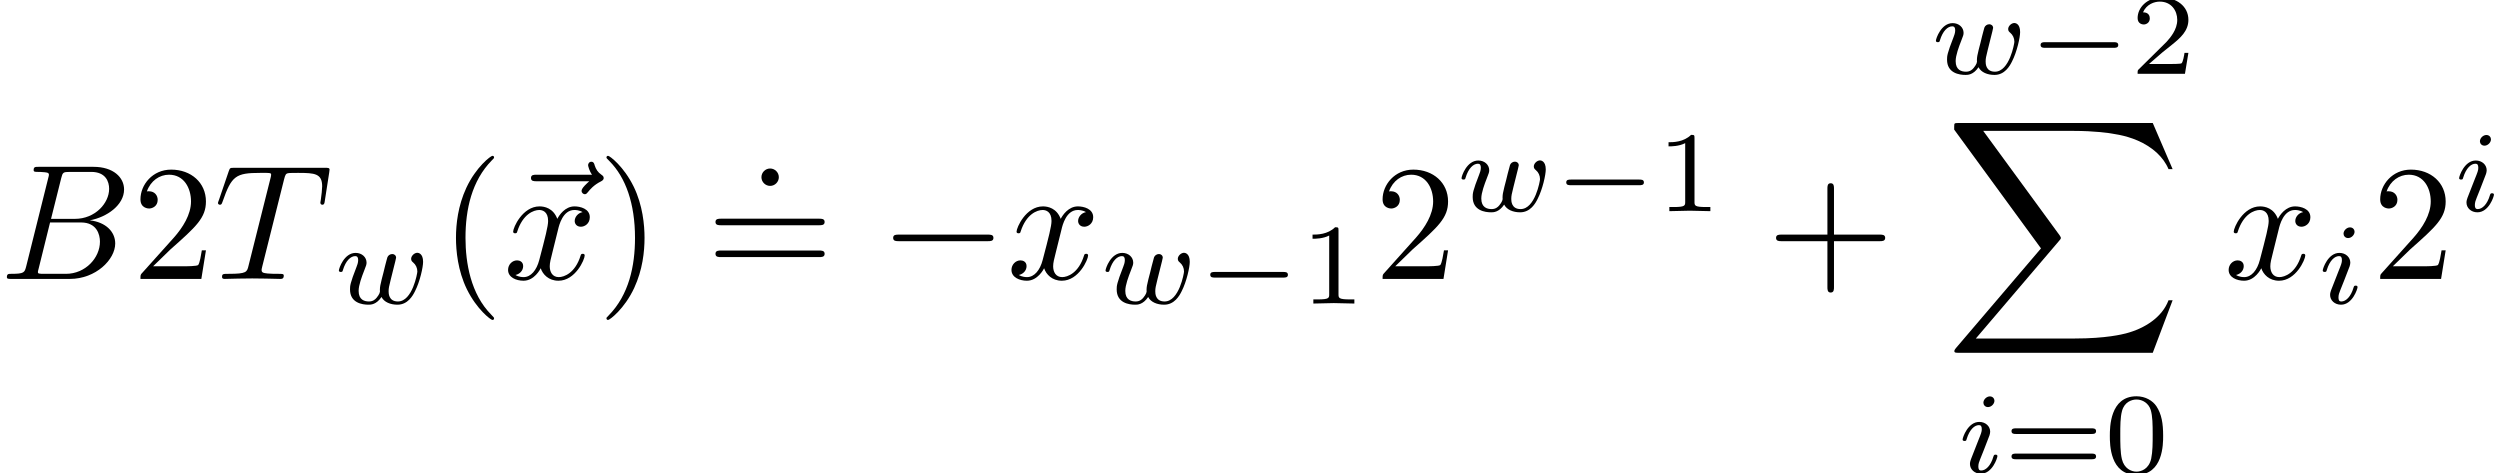
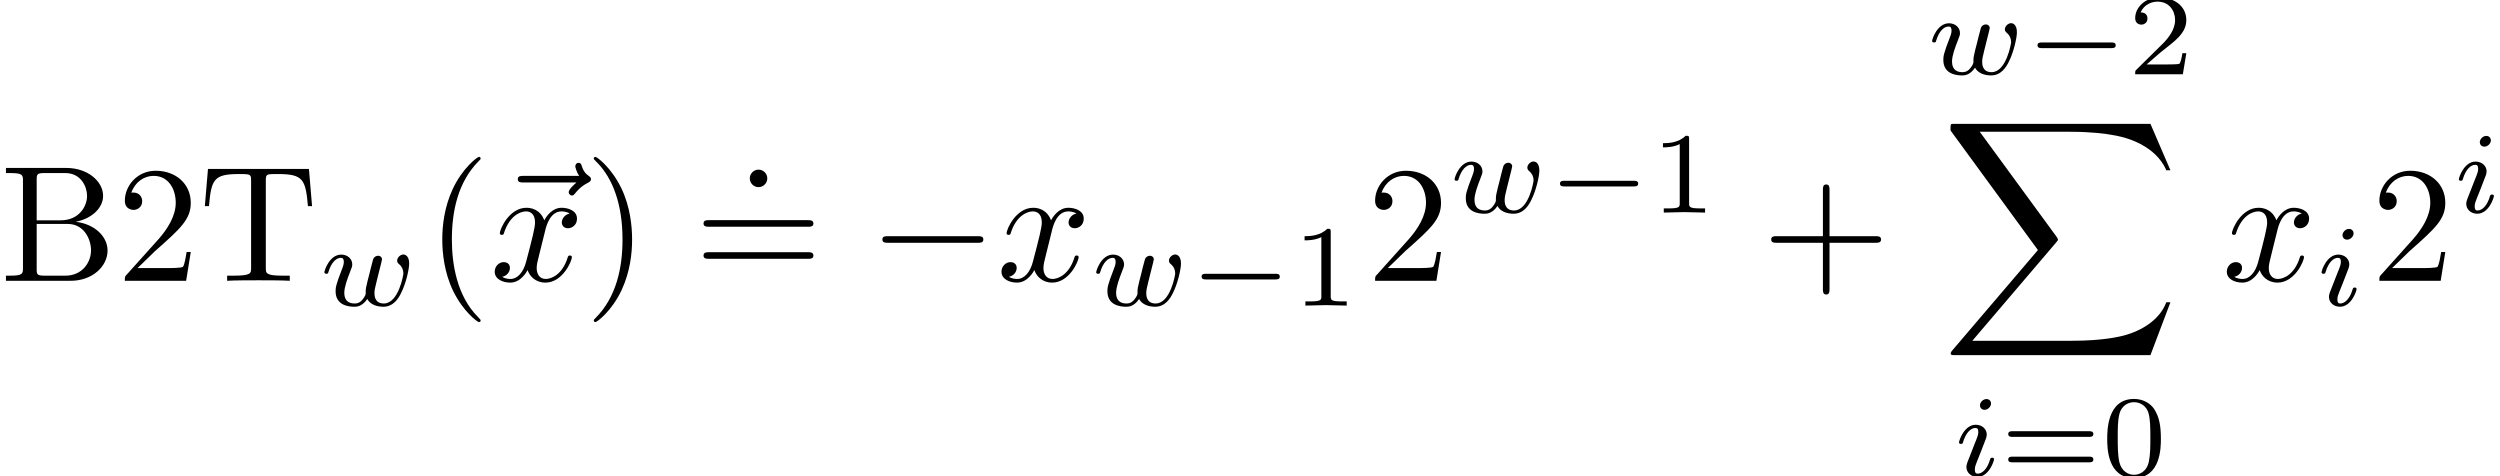
- <svg xmlns="http://www.w3.org/2000/svg" xmlns:xlink="http://www.w3.org/1999/xlink" height="43.028pt" version="1.1" viewBox="156.91 77.725 151.757 28.685" width="227.635pt">
+ <svg xmlns="http://www.w3.org/2000/svg" xmlns:xlink="http://www.w3.org/1999/xlink" height="43.028pt" version="1.1" viewBox="157.415 77.725 150.747 28.685" width="226.12pt">
  <defs>
    <path d="M6.565 -2.291C6.735 -2.291 6.914 -2.291 6.914 -2.491S6.735 -2.69 6.565 -2.69H1.176C1.006 -2.69 0.827 -2.69 0.827 -2.491S1.006 -2.291 1.176 -2.291H6.565Z" id="g0-0" />
    <path d="M3.599 -2.225C3.599 -2.992 3.508 -3.543 3.187 -4.031C2.971 -4.352 2.538 -4.631 1.981 -4.631C0.363 -4.631 0.363 -2.727 0.363 -2.225S0.363 0.139 1.981 0.139S3.599 -1.723 3.599 -2.225ZM1.981 -0.056C1.66 -0.056 1.234 -0.244 1.095 -0.816C0.997 -1.227 0.997 -1.799 0.997 -2.315C0.997 -2.824 0.997 -3.354 1.102 -3.738C1.248 -4.289 1.695 -4.435 1.981 -4.435C2.357 -4.435 2.72 -4.205 2.845 -3.801C2.957 -3.424 2.964 -2.922 2.964 -2.315C2.964 -1.799 2.964 -1.283 2.873 -0.844C2.734 -0.209 2.26 -0.056 1.981 -0.056Z" id="g5-48" />
    <path d="M2.336 -4.435C2.336 -4.624 2.322 -4.631 2.127 -4.631C1.681 -4.191 1.046 -4.184 0.76 -4.184V-3.933C0.928 -3.933 1.388 -3.933 1.771 -4.129V-0.572C1.771 -0.342 1.771 -0.251 1.074 -0.251H0.809V0C0.934 -0.007 1.792 -0.028 2.05 -0.028C2.267 -0.028 3.145 -0.007 3.299 0V-0.251H3.034C2.336 -0.251 2.336 -0.342 2.336 -0.572V-4.435Z" id="g5-49" />
    <path d="M3.522 -1.269H3.285C3.264 -1.116 3.194 -0.704 3.103 -0.635C3.048 -0.593 2.511 -0.593 2.413 -0.593H1.13C1.862 -1.241 2.106 -1.437 2.525 -1.764C3.041 -2.176 3.522 -2.608 3.522 -3.271C3.522 -4.115 2.783 -4.631 1.89 -4.631C1.025 -4.631 0.439 -4.024 0.439 -3.382C0.439 -3.027 0.739 -2.992 0.809 -2.992C0.976 -2.992 1.179 -3.11 1.179 -3.361C1.179 -3.487 1.13 -3.731 0.767 -3.731C0.983 -4.226 1.458 -4.38 1.785 -4.38C2.483 -4.38 2.845 -3.836 2.845 -3.271C2.845 -2.664 2.413 -2.183 2.19 -1.932L0.509 -0.272C0.439 -0.209 0.439 -0.195 0.439 0H3.313L3.522 -1.269Z" id="g5-50" />
    <path d="M5.356 -2.343C5.461 -2.343 5.621 -2.343 5.621 -2.518C5.621 -2.685 5.454 -2.685 5.363 -2.685H0.746C0.656 -2.685 0.488 -2.685 0.488 -2.518C0.488 -2.343 0.649 -2.343 0.753 -2.343H5.356ZM5.363 -0.809C5.454 -0.809 5.621 -0.809 5.621 -0.976C5.621 -1.151 5.461 -1.151 5.356 -1.151H0.753C0.649 -1.151 0.488 -1.151 0.488 -0.976C0.488 -0.809 0.656 -0.809 0.746 -0.809H5.363Z" id="g5-61" />
    <path d="M2.26 -4.359C2.26 -4.47 2.176 -4.624 1.981 -4.624C1.792 -4.624 1.59 -4.442 1.59 -4.24C1.59 -4.122 1.681 -3.975 1.869 -3.975C2.071 -3.975 2.26 -4.17 2.26 -4.359ZM0.837 -0.816C0.809 -0.725 0.774 -0.642 0.774 -0.523C0.774 -0.195 1.053 0.07 1.437 0.07C2.134 0.07 2.441 -0.893 2.441 -0.997C2.441 -1.088 2.35 -1.088 2.329 -1.088C2.232 -1.088 2.225 -1.046 2.197 -0.969C2.036 -0.411 1.73 -0.126 1.458 -0.126C1.318 -0.126 1.283 -0.216 1.283 -0.37C1.283 -0.53 1.332 -0.663 1.395 -0.816C1.465 -1.004 1.541 -1.193 1.618 -1.374C1.681 -1.541 1.932 -2.176 1.96 -2.26C1.981 -2.329 2.001 -2.413 2.001 -2.483C2.001 -2.81 1.723 -3.075 1.339 -3.075C0.649 -3.075 0.328 -2.127 0.328 -2.008C0.328 -1.918 0.425 -1.918 0.446 -1.918C0.544 -1.918 0.551 -1.953 0.572 -2.029C0.753 -2.629 1.06 -2.88 1.318 -2.88C1.43 -2.88 1.492 -2.824 1.492 -2.636C1.492 -2.476 1.451 -2.371 1.276 -1.939L0.837 -0.816Z" id="g3-105" />
    <path d="M3.668 -2.225C3.717 -2.413 3.801 -2.748 3.801 -2.783C3.801 -2.922 3.689 -3.006 3.571 -3.006C3.438 -3.006 3.313 -2.922 3.271 -2.803C3.25 -2.748 3.18 -2.455 3.131 -2.28C3.034 -1.883 3.034 -1.869 2.929 -1.478C2.838 -1.095 2.824 -1.039 2.817 -0.837C2.845 -0.697 2.79 -0.565 2.622 -0.356C2.532 -0.244 2.392 -0.126 2.155 -0.126C1.883 -0.126 1.527 -0.223 1.527 -0.767C1.527 -1.123 1.723 -1.639 1.862 -1.995C1.981 -2.301 2.008 -2.364 2.008 -2.483C2.008 -2.817 1.723 -3.075 1.346 -3.075C0.642 -3.075 0.328 -2.127 0.328 -2.008C0.328 -1.918 0.425 -1.918 0.446 -1.918C0.544 -1.918 0.551 -1.953 0.572 -2.029C0.746 -2.608 1.046 -2.88 1.325 -2.88C1.444 -2.88 1.499 -2.803 1.499 -2.636C1.499 -2.476 1.437 -2.322 1.402 -2.232C1.004 -1.213 1.004 -1.074 1.004 -0.858C1.004 -0.035 1.75 0.07 2.127 0.07C2.26 0.07 2.601 0.07 2.915 -0.398C3.075 -0.084 3.459 0.07 3.884 0.07C4.505 0.07 4.812 -0.467 4.951 -0.753C5.251 -1.339 5.44 -2.211 5.44 -2.532C5.44 -3.055 5.14 -3.082 5.091 -3.082C4.91 -3.082 4.714 -2.894 4.714 -2.713C4.714 -2.594 4.784 -2.538 4.833 -2.497C5 -2.357 5.091 -2.162 5.091 -1.939C5.091 -1.848 4.798 -0.126 3.912 -0.126C3.347 -0.126 3.347 -0.628 3.347 -0.746C3.347 -0.934 3.375 -1.046 3.473 -1.444L3.668 -2.225Z" id="g3-119" />
    <path d="M1.913 -0.528C1.913 -0.817 1.674 -1.056 1.385 -1.056S0.857 -0.817 0.857 -0.528S1.096 0 1.385 0S1.913 -0.239 1.913 -0.528Z" id="g2-58" />
-     <path d="M1.594 -0.777C1.494 -0.389 1.474 -0.309 0.687 -0.309C0.518 -0.309 0.418 -0.309 0.418 -0.11C0.418 0 0.508 0 0.687 0H4.244C5.818 0 6.994 -1.176 6.994 -2.152C6.994 -2.869 6.416 -3.447 5.45 -3.557C6.486 -3.746 7.532 -4.483 7.532 -5.43C7.532 -6.167 6.874 -6.804 5.679 -6.804H2.331C2.142 -6.804 2.042 -6.804 2.042 -6.605C2.042 -6.496 2.132 -6.496 2.321 -6.496C2.341 -6.496 2.531 -6.496 2.7 -6.476C2.879 -6.456 2.969 -6.446 2.969 -6.316C2.969 -6.276 2.959 -6.247 2.929 -6.127L1.594 -0.777ZM3.098 -3.646L3.716 -6.117C3.806 -6.466 3.826 -6.496 4.254 -6.496H5.539C6.416 -6.496 6.625 -5.908 6.625 -5.469C6.625 -4.593 5.768 -3.646 4.553 -3.646H3.098ZM2.65 -0.309C2.511 -0.309 2.491 -0.309 2.431 -0.319C2.331 -0.329 2.301 -0.339 2.301 -0.418C2.301 -0.448 2.301 -0.468 2.351 -0.648L3.039 -3.427H4.922C5.878 -3.427 6.067 -2.69 6.067 -2.262C6.067 -1.275 5.181 -0.309 4.005 -0.309H2.65Z" id="g2-66" />
-     <path d="M4.254 -6.047C4.324 -6.326 4.364 -6.386 4.483 -6.416C4.573 -6.436 4.902 -6.436 5.111 -6.436C6.117 -6.436 6.565 -6.396 6.565 -5.619C6.565 -5.469 6.526 -5.081 6.486 -4.822C6.476 -4.782 6.456 -4.663 6.456 -4.633C6.456 -4.573 6.486 -4.503 6.575 -4.503C6.685 -4.503 6.705 -4.583 6.725 -4.732L6.994 -6.466C7.004 -6.506 7.014 -6.605 7.014 -6.635C7.014 -6.745 6.914 -6.745 6.745 -6.745H1.215C0.976 -6.745 0.966 -6.735 0.897 -6.545L0.299 -4.792C0.289 -4.772 0.239 -4.633 0.239 -4.613C0.239 -4.553 0.289 -4.503 0.359 -4.503C0.458 -4.503 0.468 -4.553 0.528 -4.712C1.066 -6.257 1.325 -6.436 2.8 -6.436H3.188C3.467 -6.436 3.467 -6.396 3.467 -6.316C3.467 -6.257 3.437 -6.137 3.427 -6.107L2.092 -0.787C2.002 -0.418 1.973 -0.309 0.907 -0.309C0.548 -0.309 0.488 -0.309 0.488 -0.12C0.488 0 0.598 0 0.658 0C0.927 0 1.205 -0.02 1.474 -0.02C1.753 -0.02 2.042 -0.03 2.321 -0.03S2.879 -0.02 3.148 -0.02C3.437 -0.02 3.736 0 4.015 0C4.115 0 4.234 0 4.234 -0.199C4.234 -0.309 4.154 -0.309 3.895 -0.309C3.646 -0.309 3.517 -0.309 3.258 -0.329C2.969 -0.359 2.889 -0.389 2.889 -0.548C2.889 -0.558 2.889 -0.608 2.929 -0.757L4.254 -6.047Z" id="g2-84" />
    <path d="M3.328 -3.009C3.387 -3.268 3.616 -4.184 4.314 -4.184C4.364 -4.184 4.603 -4.184 4.812 -4.055C4.533 -4.005 4.334 -3.756 4.334 -3.517C4.334 -3.357 4.443 -3.168 4.712 -3.168C4.932 -3.168 5.25 -3.347 5.25 -3.746C5.25 -4.264 4.663 -4.403 4.324 -4.403C3.746 -4.403 3.397 -3.875 3.278 -3.646C3.029 -4.304 2.491 -4.403 2.202 -4.403C1.166 -4.403 0.598 -3.118 0.598 -2.869C0.598 -2.77 0.697 -2.77 0.717 -2.77C0.797 -2.77 0.827 -2.79 0.847 -2.879C1.186 -3.935 1.843 -4.184 2.182 -4.184C2.371 -4.184 2.72 -4.095 2.72 -3.517C2.72 -3.208 2.55 -2.54 2.182 -1.146C2.022 -0.528 1.674 -0.11 1.235 -0.11C1.176 -0.11 0.946 -0.11 0.737 -0.239C0.986 -0.289 1.205 -0.498 1.205 -0.777C1.205 -1.046 0.986 -1.126 0.837 -1.126C0.538 -1.126 0.289 -0.867 0.289 -0.548C0.289 -0.09 0.787 0.11 1.225 0.11C1.883 0.11 2.242 -0.588 2.271 -0.648C2.391 -0.279 2.75 0.11 3.347 0.11C4.374 0.11 4.941 -1.176 4.941 -1.425C4.941 -1.524 4.852 -1.524 4.822 -1.524C4.732 -1.524 4.712 -1.484 4.692 -1.415C4.364 -0.349 3.686 -0.11 3.367 -0.11C2.979 -0.11 2.819 -0.428 2.819 -0.767C2.819 -0.986 2.879 -1.205 2.989 -1.644L3.328 -3.009Z" id="g2-120" />
    <path d="M5.35 -5.928C5.21 -5.798 4.882 -5.519 4.882 -5.34C4.882 -5.24 4.981 -5.141 5.081 -5.141C5.171 -5.141 5.22 -5.21 5.27 -5.27C5.39 -5.42 5.619 -5.699 6.057 -5.918C6.127 -5.958 6.227 -6.007 6.227 -6.127C6.227 -6.227 6.157 -6.276 6.087 -6.326C5.868 -6.476 5.758 -6.655 5.679 -6.894C5.659 -6.984 5.619 -7.113 5.479 -7.113S5.28 -6.984 5.28 -6.904C5.28 -6.854 5.36 -6.535 5.519 -6.326H2.162C1.993 -6.326 1.813 -6.326 1.813 -6.127S1.993 -5.928 2.162 -5.928H5.35Z" id="g2-126" />
    <path d="M3.298 2.391C3.298 2.361 3.298 2.341 3.128 2.172C1.883 0.917 1.564 -0.966 1.564 -2.491C1.564 -4.224 1.943 -5.958 3.168 -7.203C3.298 -7.323 3.298 -7.342 3.298 -7.372C3.298 -7.442 3.258 -7.472 3.198 -7.472C3.098 -7.472 2.202 -6.795 1.614 -5.529C1.106 -4.433 0.986 -3.328 0.986 -2.491C0.986 -1.714 1.096 -0.508 1.644 0.618C2.242 1.843 3.098 2.491 3.198 2.491C3.258 2.491 3.298 2.461 3.298 2.391Z" id="g4-40" />
    <path d="M2.879 -2.491C2.879 -3.268 2.77 -4.473 2.222 -5.599C1.624 -6.824 0.767 -7.472 0.667 -7.472C0.608 -7.472 0.568 -7.432 0.568 -7.372C0.568 -7.342 0.568 -7.323 0.757 -7.143C1.734 -6.157 2.301 -4.573 2.301 -2.491C2.301 -0.787 1.933 0.966 0.697 2.222C0.568 2.341 0.568 2.361 0.568 2.391C0.568 2.451 0.608 2.491 0.667 2.491C0.767 2.491 1.664 1.813 2.252 0.548C2.76 -0.548 2.879 -1.654 2.879 -2.491Z" id="g4-41" />
    <path d="M4.075 -2.291H6.854C6.994 -2.291 7.183 -2.291 7.183 -2.491S6.994 -2.69 6.854 -2.69H4.075V-5.479C4.075 -5.619 4.075 -5.808 3.875 -5.808S3.676 -5.619 3.676 -5.479V-2.69H0.887C0.747 -2.69 0.558 -2.69 0.558 -2.491S0.747 -2.291 0.887 -2.291H3.676V0.498C3.676 0.638 3.676 0.827 3.875 0.827S4.075 0.638 4.075 0.498V-2.291Z" id="g4-43" />
    <path d="M1.265 -0.767L2.321 -1.793C3.875 -3.168 4.473 -3.706 4.473 -4.702C4.473 -5.838 3.577 -6.635 2.361 -6.635C1.235 -6.635 0.498 -5.719 0.498 -4.832C0.498 -4.274 0.996 -4.274 1.026 -4.274C1.196 -4.274 1.544 -4.394 1.544 -4.802C1.544 -5.061 1.365 -5.32 1.016 -5.32C0.936 -5.32 0.917 -5.32 0.887 -5.31C1.116 -5.958 1.654 -6.326 2.232 -6.326C3.138 -6.326 3.567 -5.519 3.567 -4.702C3.567 -3.905 3.068 -3.118 2.521 -2.501L0.608 -0.369C0.498 -0.259 0.498 -0.239 0.498 0H4.194L4.473 -1.734H4.224C4.174 -1.435 4.105 -0.996 4.005 -0.847C3.935 -0.767 3.278 -0.767 3.059 -0.767H1.265Z" id="g4-50" />
    <path d="M6.844 -3.258C6.994 -3.258 7.183 -3.258 7.183 -3.457S6.994 -3.656 6.854 -3.656H0.887C0.747 -3.656 0.558 -3.656 0.558 -3.457S0.747 -3.258 0.897 -3.258H6.844ZM6.854 -1.325C6.994 -1.325 7.183 -1.325 7.183 -1.524S6.994 -1.724 6.844 -1.724H0.897C0.747 -1.724 0.558 -1.724 0.558 -1.524S0.747 -1.325 0.887 -1.325H6.854Z" id="g4-61" />
+     <path d="M2.212 -3.646V-6.097C2.212 -6.426 2.232 -6.496 2.7 -6.496H3.935C4.902 -6.496 5.25 -5.649 5.25 -5.121C5.25 -4.483 4.762 -3.646 3.656 -3.646H2.212ZM4.563 -3.557C5.529 -3.746 6.217 -4.384 6.217 -5.121C6.217 -5.988 5.3 -6.804 4.005 -6.804H0.359V-6.496H0.598C1.365 -6.496 1.385 -6.386 1.385 -6.027V-0.777C1.385 -0.418 1.365 -0.309 0.598 -0.309H0.359V0H4.264C5.589 0 6.486 -0.887 6.486 -1.823C6.486 -2.69 5.669 -3.437 4.563 -3.557ZM3.945 -0.309H2.7C2.232 -0.309 2.212 -0.379 2.212 -0.707V-3.427H4.085C5.071 -3.427 5.489 -2.501 5.489 -1.833C5.489 -1.126 4.971 -0.309 3.945 -0.309Z" id="g4-66" />
+     <path d="M6.635 -6.745H0.548L0.359 -4.503H0.608C0.747 -6.107 0.897 -6.436 2.401 -6.436C2.58 -6.436 2.839 -6.436 2.939 -6.416C3.148 -6.376 3.148 -6.266 3.148 -6.037V-0.787C3.148 -0.448 3.148 -0.309 2.102 -0.309H1.704V0C2.112 -0.03 3.128 -0.03 3.587 -0.03S5.071 -0.03 5.479 0V-0.309H5.081C4.035 -0.309 4.035 -0.448 4.035 -0.787V-6.037C4.035 -6.237 4.035 -6.376 4.214 -6.416C4.324 -6.436 4.593 -6.436 4.782 -6.436C6.286 -6.436 6.436 -6.107 6.575 -4.503H6.824L6.635 -6.745Z" id="g4-84" />
    <path d="M12.613 13.948L13.818 10.76H13.569C13.181 11.796 12.124 12.473 10.979 12.772C10.77 12.822 9.793 13.081 7.88 13.081H1.873L6.944 7.133C7.014 7.054 7.034 7.024 7.034 6.974C7.034 6.954 7.034 6.924 6.964 6.824L2.321 0.478H7.781C9.116 0.478 10.022 0.618 10.112 0.638C10.65 0.717 11.517 0.887 12.304 1.385C12.553 1.544 13.23 1.993 13.569 2.8H13.818L12.613 0H0.837C0.608 0 0.598 0.01 0.568 0.07C0.558 0.1 0.558 0.289 0.558 0.399L5.828 7.611L0.667 13.659C0.568 13.778 0.568 13.828 0.568 13.838C0.568 13.948 0.658 13.948 0.837 13.948H12.613Z" id="g6-88" />
    <path d="M5.189 -1.576C5.3 -1.576 5.468 -1.576 5.468 -1.743C5.468 -1.918 5.307 -1.918 5.189 -1.918H1.032C0.921 -1.918 0.753 -1.918 0.753 -1.75C0.753 -1.576 0.914 -1.576 1.032 -1.576H5.189Z" id="g1-0" />
  </defs>
  <g id="page1">
-     <use x="156.91" xlink:href="#g2-66" y="94.656" />
-     <use x="164.938" xlink:href="#g4-50" y="94.656" />
-     <use x="169.901" xlink:href="#g2-84" y="94.656" />
-     <use x="177.153" xlink:href="#g3-119" y="96.151" />
-     <use x="183.603" xlink:href="#g4-40" y="94.656" />
-     <use x="187.329" xlink:href="#g2-126" y="94.656" />
-     <use x="187.462" xlink:href="#g2-120" y="94.656" />
-     <use x="193.156" xlink:href="#g4-41" y="94.656" />
-     <use x="202.274" xlink:href="#g2-58" y="89.009" />
-     <use x="199.784" xlink:href="#g4-61" y="94.656" />
-     <use x="210.3" xlink:href="#g0-0" y="94.656" />
-     <use x="218.02" xlink:href="#g2-120" y="94.656" />
-     <use x="223.692" xlink:href="#g3-119" y="96.151" />
-     <use x="229.622" xlink:href="#g1-0" y="96.151" />
-     <use x="235.825" xlink:href="#g5-49" y="96.151" />
-     <use x="240.339" xlink:href="#g4-50" y="94.656" />
-     <use x="245.302" xlink:href="#g3-119" y="90.543" />
-     <use x="251.232" xlink:href="#g1-0" y="90.543" />
-     <use x="257.435" xlink:href="#g5-49" y="90.543" />
-     <use x="264.163" xlink:href="#g4-43" y="94.656" />
-     <use x="274.097" xlink:href="#g3-119" y="82.203" />
-     <use x="280.026" xlink:href="#g1-0" y="82.203" />
-     <use x="286.23" xlink:href="#g5-50" y="82.203" />
-     <use x="274.976" xlink:href="#g6-88" y="85.192" />
-     <use x="275.718" xlink:href="#g3-105" y="106.411" />
-     <use x="278.526" xlink:href="#g5-61" y="106.411" />
-     <use x="284.62" xlink:href="#g5-48" y="106.411" />
-     <use x="291.906" xlink:href="#g2-120" y="94.656" />
-     <use x="297.579" xlink:href="#g3-105" y="96.151" />
-     <use x="300.896" xlink:href="#g4-50" y="94.656" />
-     <use x="305.858" xlink:href="#g3-105" y="90.543" />
+     <use x="157.415" xlink:href="#g4-66" y="94.656" />
+     <use x="164.445" xlink:href="#g4-50" y="94.656" />
+     <use x="169.408" xlink:href="#g4-84" y="94.656" />
+     <use x="176.648" xlink:href="#g3-119" y="96.151" />
+     <use x="183.098" xlink:href="#g4-40" y="94.656" />
+     <use x="186.824" xlink:href="#g2-126" y="94.656" />
+     <use x="186.957" xlink:href="#g2-120" y="94.656" />
+     <use x="192.651" xlink:href="#g4-41" y="94.656" />
+     <use x="201.769" xlink:href="#g2-58" y="89.009" />
+     <use x="199.279" xlink:href="#g4-61" y="94.656" />
+     <use x="209.795" xlink:href="#g0-0" y="94.656" />
+     <use x="217.514" xlink:href="#g2-120" y="94.656" />
+     <use x="223.187" xlink:href="#g3-119" y="96.151" />
+     <use x="229.117" xlink:href="#g1-0" y="96.151" />
+     <use x="235.32" xlink:href="#g5-49" y="96.151" />
+     <use x="239.834" xlink:href="#g4-50" y="94.656" />
+     <use x="244.797" xlink:href="#g3-119" y="90.543" />
+     <use x="250.727" xlink:href="#g1-0" y="90.543" />
+     <use x="256.93" xlink:href="#g5-49" y="90.543" />
+     <use x="263.658" xlink:href="#g4-43" y="94.656" />
+     <use x="273.592" xlink:href="#g3-119" y="82.203" />
+     <use x="279.521" xlink:href="#g1-0" y="82.203" />
+     <use x="285.725" xlink:href="#g5-50" y="82.203" />
+     <use x="274.471" xlink:href="#g6-88" y="85.192" />
+     <use x="275.213" xlink:href="#g3-105" y="106.411" />
+     <use x="278.021" xlink:href="#g5-61" y="106.411" />
+     <use x="284.115" xlink:href="#g5-48" y="106.411" />
+     <use x="291.401" xlink:href="#g2-120" y="94.656" />
+     <use x="297.074" xlink:href="#g3-105" y="96.151" />
+     <use x="300.391" xlink:href="#g4-50" y="94.656" />
+     <use x="305.353" xlink:href="#g3-105" y="90.543" />
  </g>
</svg>
